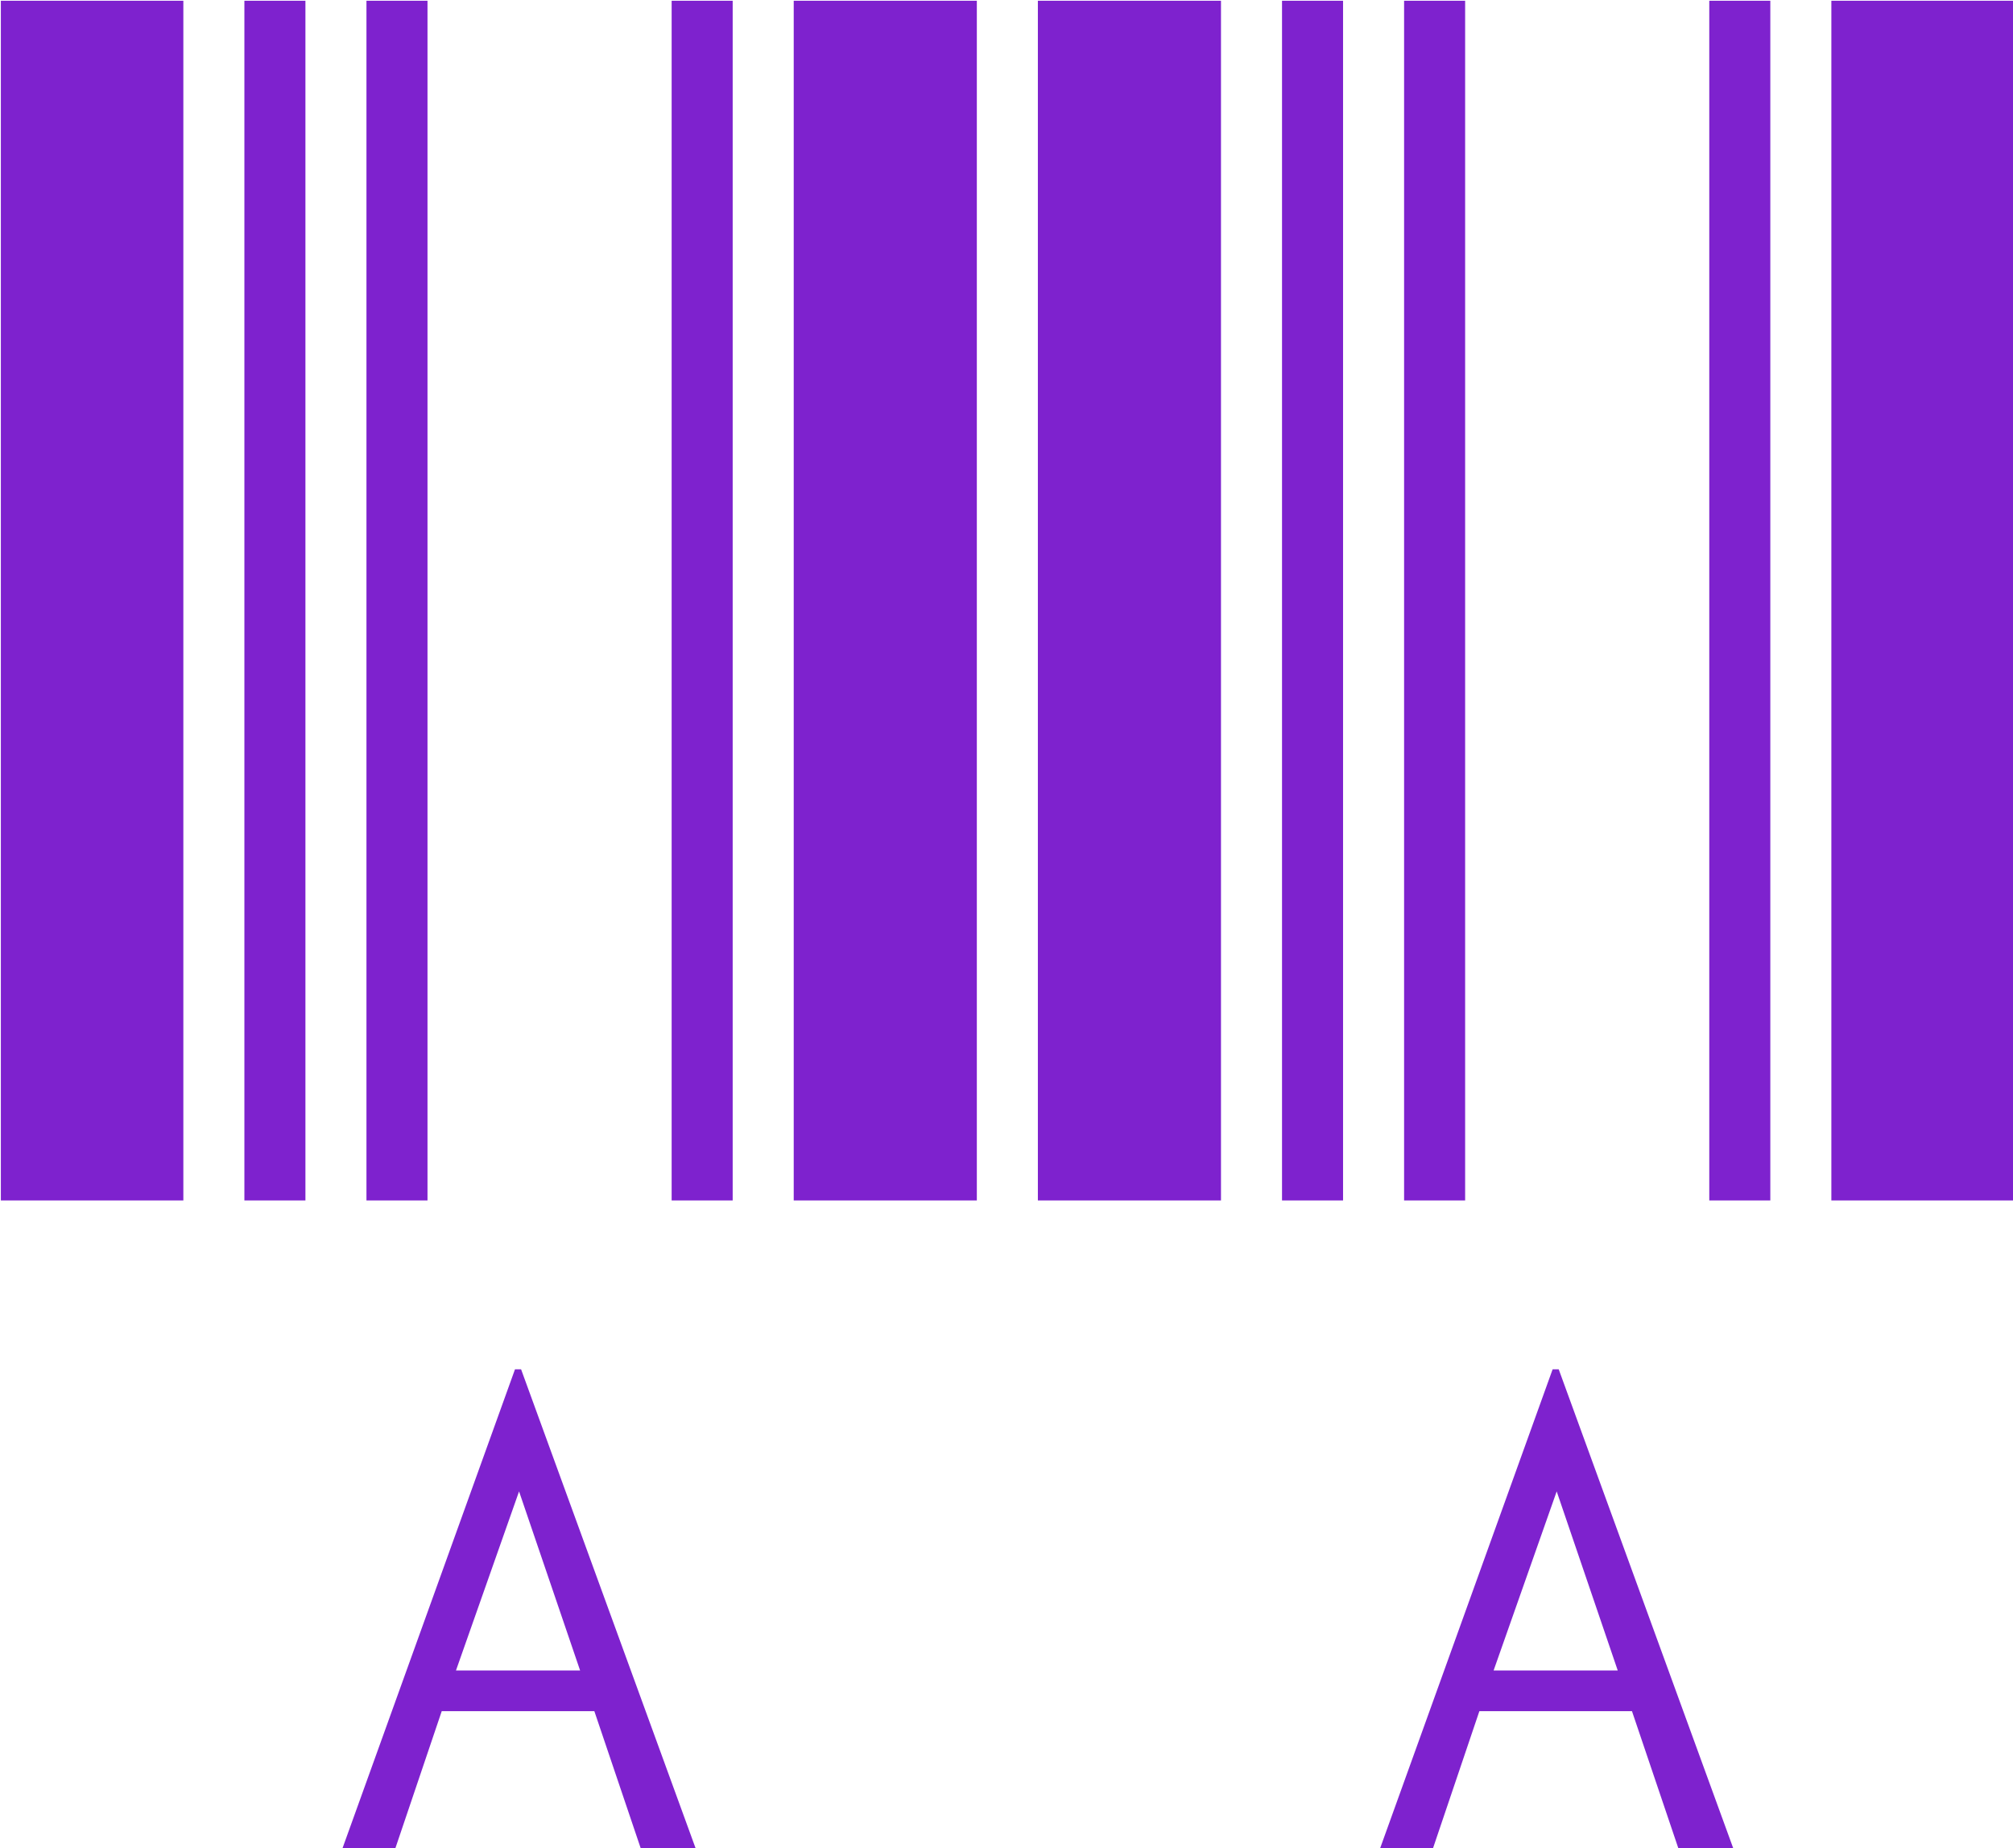
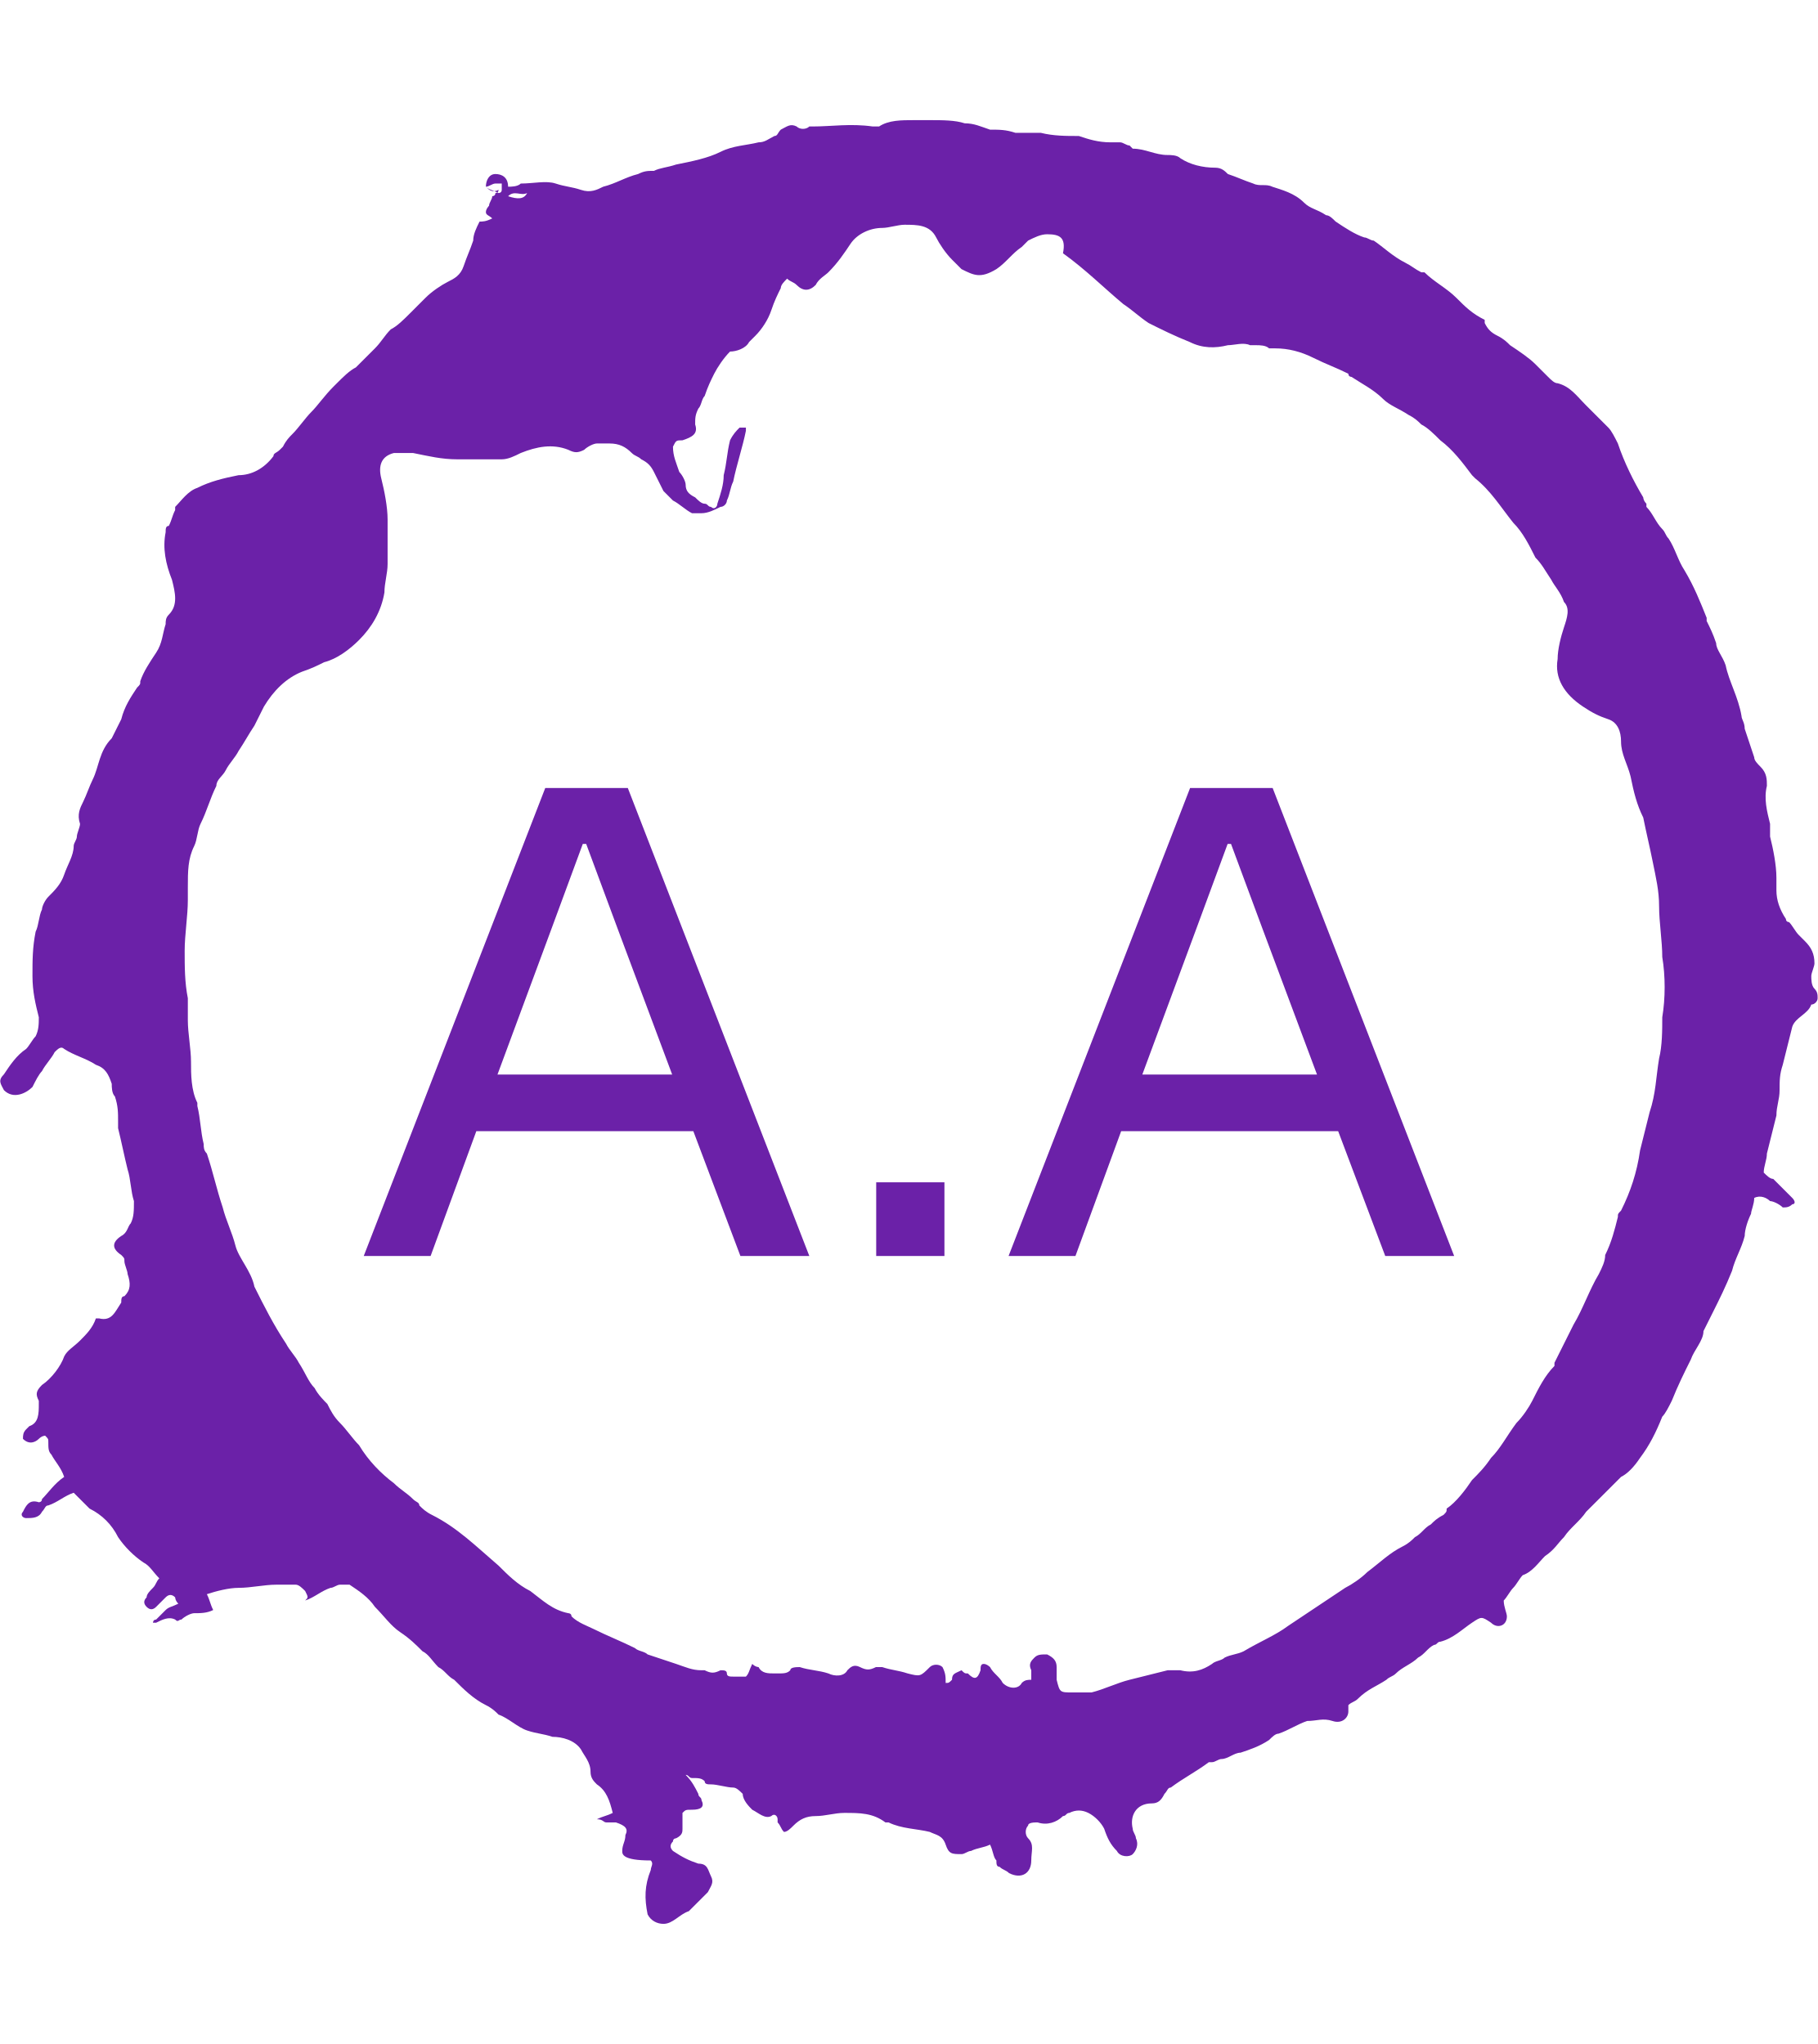
- <svg xmlns="http://www.w3.org/2000/svg" version="1.1" width="1500" height="1377" viewBox="0 0 1500 1377">
-   <g transform="matrix(1,0,0,1,0.6349148,0.5574899)">
-     <svg viewBox="0 0 269 247" data-background-color="#ffffff" preserveAspectRatio="xMidYMid meet" height="1377" width="1500">
-       <g id="tight-bounds" transform="matrix(1,0,0,1,-0.1138614,-0.1)">
-         <svg viewBox="0 0 269.228 247.2" height="247.2" width="269.228">
+ <svg xmlns="http://www.w3.org/2000/svg" version="1.1" width="1500" height="1687" viewBox="0 0 1500 1687">
+   <g transform="matrix(1,0,0,1,2.2737367544323206e-13,0)">
+     <svg viewBox="0 0 320 360" data-background-color="#ffffff" preserveAspectRatio="xMidYMid meet" height="1687" width="1500">
+       <g id="tight-bounds" transform="matrix(1,0,0,1,-5.684341886080802e-14,0)">
+         <svg viewBox="0 0 320 360" height="360" width="320">
          <g>
-             <svg viewBox="0 0 269.228 247.2" height="247.2" width="269.228">
+             <svg />
+           </g>
+           <g>
+             <svg viewBox="0 0 320 360" height="360" width="320">
              <g>
-                 <svg viewBox="0 0 269.228 247.2" height="247.2" width="269.228">
-                   <g id="textblocktransform">
-                     <svg viewBox="0 0 269.228 247.2" height="247.2" width="269.228" id="textblock">
+                 <path d="M85.508 32.884c0-1.117 0.558-2.233 1.675-2.233 1.117 0 2.233 0.558 2.234 2.233 0.558 0 1.675 0 2.233-0.558 2.233 0 4.467-0.558 6.141 0 1.675 0.558 2.792 0.558 4.467 1.117 1.675 0.558 2.792 0 3.908-0.559 2.233-0.558 3.908-1.675 6.141-2.233 1.117-0.558 1.675-0.558 2.792-0.558 1.117-0.558 2.233-0.558 3.908-1.117 2.792-0.558 5.583-1.117 7.817-2.233 2.233-1.117 4.467-1.117 6.699-1.675 1.117 0 1.675-0.558 2.792-1.117 0.558 0 0.558-0.558 1.116-1.116 1.117-0.558 1.675-1.117 2.792-0.559 0.558 0.558 1.675 0.558 2.233 0h0.559c3.35 0 6.7-0.558 10.608 0 0.558 0 1.117 0 1.116 0 1.675-1.117 3.908-1.117 6.142-1.116 0.558 0 1.675 0 2.233 0h0.558c2.233 0 4.467 0 6.142 0.558 1.675 0 2.792 0.558 4.466 1.117 1.675 0 2.792 0 4.467 0.558 1.117 0 2.233 0 3.35 0 0.558 0 1.117 0 1.116 0 2.233 0.558 4.467 0.558 6.7 0.558 1.675 0.558 3.35 1.117 5.583 1.117 0.558 0 1.117 0 1.675 0 0.558 0 1.117 0.558 1.675 0.558l0.558 0.559c2.233 0 3.908 1.117 6.142 1.116 0.558 0 1.675 0 2.233 0.559 1.675 1.117 3.908 1.675 6.141 1.675 1.117 0 1.675 0.558 2.234 1.116 1.675 0.558 2.792 1.117 4.466 1.675 1.117 0.558 2.233 0 3.35 0.558 1.675 0.558 3.908 1.117 5.583 2.792 1.117 1.117 2.233 1.117 3.908 2.233 0.558 0 1.117 0.558 1.675 1.117 1.675 1.117 3.35 2.233 5.025 2.791 0.558 0 1.117 0.558 1.675 0.559 1.675 1.117 3.35 2.792 5.583 3.908 1.117 0.558 1.675 1.117 2.792 1.675h0.558c1.675 1.675 3.908 2.792 5.583 4.466 1.675 1.675 2.792 2.792 5.025 3.909 0 0 0 0 0 0.558 0.558 1.117 1.117 1.675 2.233 2.233 1.117 0.558 1.675 1.117 2.234 1.675 1.675 1.117 3.35 2.233 4.466 3.35 0.558 0.558 1.117 1.117 2.233 2.233 0.558 0.558 1.117 1.117 1.675 1.117 2.233 0.558 3.35 2.233 5.025 3.908 1.117 1.117 2.792 2.792 3.908 3.908 0.558 0.558 1.117 1.675 1.675 2.792 1.117 3.35 2.792 6.7 4.467 9.491 0 0 0 0.558 0.558 1.117v0.558c1.117 1.117 1.675 2.792 2.792 3.908 0.558 0.558 0.558 1.117 1.116 1.675 1.117 1.675 1.675 3.908 2.792 5.583 1.675 2.792 2.792 5.583 3.908 8.375v0.558c0.558 1.117 1.117 2.233 1.675 3.908 0 1.117 1.117 2.233 1.675 3.909 0.558 2.792 2.233 5.583 2.791 8.933 0 0.558 0.558 1.117 0.559 2.233 0.558 1.675 1.117 3.35 1.675 5.025 0 0.558 0.558 1.117 1.116 1.675 1.117 1.117 1.117 2.233 1.117 3.35-0.558 2.233 0 4.467 0.558 6.699 0 0.558 0 1.117 0 2.234 0.558 2.233 1.117 5.025 1.117 7.258 0 0.558 0 1.675 0 2.233 0 1.675 0.558 3.35 1.675 5.025 0 0.558 0.558 0.558 0.558 0.558 0.558 0.558 1.117 1.675 1.675 2.233 0.558 0.558 0.558 0.558 1.117 1.117 1.117 1.117 1.675 2.233 1.675 3.908 0 0.558-0.558 1.675-0.559 2.233 0 0.558 0 1.675 0.559 2.234 0.558 0.558 0.558 1.117 0.558 1.675 0 0.558-0.558 1.117-1.117 1.116v0c-0.558 1.675-2.792 2.233-3.35 3.908-0.558 2.233-1.117 4.467-1.674 6.7-0.558 1.675-0.558 2.792-0.559 4.467 0 1.675-0.558 2.792-0.558 4.466-0.558 2.233-1.117 4.467-1.675 6.7 0 1.117-0.558 2.233-0.558 3.35 0.558 0.558 1.117 1.117 1.675 1.116 1.117 1.117 2.233 2.233 3.349 3.35 0.558 0.558 0.558 1.117 0 1.117-0.558 0.558-1.117 0.558-1.674 0.558-0.558-0.558-1.675-1.117-2.234-1.116-0.558-0.558-1.675-1.117-2.791-0.559 0 1.117-0.558 2.233-0.559 2.792-0.558 1.117-1.117 2.792-1.116 3.908-0.558 2.233-1.675 3.908-2.233 6.142-1.117 2.792-2.233 5.025-3.35 7.258-0.558 1.117-1.117 2.233-1.675 3.35v0c0 1.675-1.675 3.35-2.234 5.024-1.117 2.233-2.233 4.467-3.349 7.258-0.558 1.117-1.117 2.233-1.675 2.792-1.117 2.792-2.233 5.025-3.909 7.258-1.117 1.675-2.233 2.792-3.349 3.35-1.117 1.117-2.233 2.233-3.35 3.35-0.558 0.558-1.117 1.117-1.675 1.675-0.558 0.558-0.558 0.558-1.117 1.116-1.117 1.675-2.792 2.792-3.908 4.467-1.117 1.117-1.675 2.233-3.35 3.35-1.117 1.117-2.233 2.792-3.908 3.35-0.558 0.558-1.117 1.675-1.675 2.233-0.558 0.558-1.117 1.675-1.675 2.233 0 1.117 0.558 2.233 0.558 2.792 0 1.675-1.675 2.233-2.791 1.116-1.675-1.117-1.675-1.117-3.35 0-1.675 1.117-3.35 2.792-5.583 3.35-0.558 0-0.558 0.558-1.117 0.559-1.117 0.558-1.675 1.675-2.792 2.233-1.117 1.117-2.792 1.675-3.908 2.791-0.558 0.558-1.117 0.558-1.675 1.117-1.675 1.117-3.35 1.675-5.024 3.35-0.558 0.558-1.117 0.558-1.675 1.117 0 0.558 0 0.558 0 1.116 0 1.117-1.117 2.233-2.792 1.675-1.675-0.558-2.792 0-4.466 0-1.675 0.558-3.35 1.675-5.025 2.233-0.558 0-1.117 0.558-1.675 1.117-1.675 1.117-3.35 1.675-5.025 2.233-1.117 0-2.233 1.117-3.35 1.117-0.558 0-1.117 0.558-1.675 0.558h-0.558c-2.233 1.675-4.467 2.792-6.7 4.467-0.558 0-0.558 0.558-1.117 1.116-0.558 1.117-1.117 1.675-2.233 1.675-2.792 0-3.908 2.233-3.35 4.467 0 0.558 0.558 1.117 0.559 1.675 0.558 1.117 0 2.233-0.559 2.791-0.558 0.558-2.233 0.558-2.791-0.558-1.117-1.117-1.675-2.233-2.234-3.908-0.558-1.117-1.675-2.233-2.791-2.792-1.117-0.558-2.233-0.558-3.35 0-0.558 0-0.558 0.558-1.117 0.558-1.117 1.117-2.792 1.675-4.466 1.117-0.558 0-1.675 0-1.675 0.558-0.558 0.558-0.558 1.675 0 2.234 1.117 1.117 0.558 2.233 0.558 3.908 0 2.233-1.675 3.35-3.908 2.233-0.558-0.558-1.117-0.558-1.675-1.117-0.558 0-0.558-0.558-0.558-1.116-0.558-0.558-0.558-1.675-1.117-2.792-1.117 0.558-2.233 0.558-3.35 1.117-0.558 0-1.117 0.558-1.675 0.558-1.675 0-2.233 0-2.791-1.675-0.558-1.675-1.675-1.675-2.792-2.233-2.233-0.558-5.025-0.558-7.258-1.675h-0.558c-2.233-1.675-4.467-1.675-7.258-1.675-1.675 0-3.35 0.558-5.025 0.558-1.675 0-2.792 0.558-3.908 1.675-0.558 0.558-1.117 1.117-1.675 1.117-0.558-0.558-0.558-1.117-1.117-1.675v-0.558c0-0.558-0.558-1.117-1.116-0.559-1.117 0.558-2.233-0.558-3.35-1.116-0.558-0.558-1.675-1.675-1.675-2.792-0.558-0.558-1.117-1.117-1.675-1.116-1.117 0-2.792-0.558-3.908-0.559-0.558 0-1.117 0-1.117-0.558-0.558-0.558-1.117-0.558-2.233-0.558-0.558 0-0.558-0.558-1.117-0.559 1.117 1.117 1.675 2.233 2.233 3.35 0 0.558 0.558 0.558 0.559 1.117 0.558 1.117 0 1.675-1.675 1.675-1.117 0-1.117 0-1.675 0.558 0 1.117 0 1.675 0 2.792 0 0.558 0 1.117-1.117 1.675 0 0-0.558 0-0.558 0.558-0.558 0.558-0.558 1.117 0 1.675 1.675 1.117 2.792 1.675 4.466 2.233 1.675 0 1.675 1.117 2.234 2.233 0.558 1.117 0 1.675-0.559 2.792-1.117 1.117-2.233 2.233-3.35 3.35-1.675 0.558-2.792 2.233-4.466 2.233-1.117 0-2.233-0.558-2.792-1.675-0.558-2.792-0.558-5.025 0.559-7.816 0-0.558 0.558-1.117 0-1.675-5.025 0-5.025-1.117-5.025-1.675 0-1.117 0.558-1.675 0.558-2.792 0.558-1.117 0-1.675-1.675-2.233-0.558 0-1.117 0-1.675 0-0.558 0-0.558-0.558-1.675-0.558 1.117-0.558 1.675-0.558 2.792-1.117-0.558-2.233-1.117-3.908-2.792-5.025-0.558-0.558-1.117-1.117-1.116-2.233 0-1.675-1.117-2.792-1.675-3.908-1.117-1.675-3.35-2.233-5.025-2.233-1.675-0.558-2.792-0.558-4.467-1.117-1.675-0.558-3.35-2.233-5.024-2.792-0.558-0.558-1.117-1.117-2.234-1.674-2.233-1.117-3.908-2.792-5.583-4.467-1.117-0.558-1.675-1.675-2.791-2.233-1.117-1.117-1.675-2.233-2.792-2.792-1.117-1.117-2.233-2.233-3.908-3.35-1.675-1.117-2.792-2.792-4.467-4.466-1.117-1.675-2.792-2.792-4.466-3.908-0.558 0-1.117 0-1.675 0-0.558 0-1.117 0.558-1.675 0.558-1.675 0.558-2.792 1.675-4.467 2.233 0.558-0.558 0.558-0.558 0-1.675-0.558-0.558-1.117-1.117-1.674-1.116-1.117 0-2.233 0-3.35 0-2.233 0-4.467 0.558-6.7 0.558-1.675 0-3.908 0.558-5.583 1.117 0.558 1.117 0.558 1.675 1.116 2.791-1.117 0.558-2.233 0.558-3.35 0.558-0.558 0-1.675 0.558-2.233 1.117-0.558 0-0.558 0.558-1.116 0-1.117-0.558-2.233 0-3.35 0.558h-0.559c0 0 0-0.558 0.559-0.558 0.558-0.558 1.117-1.117 1.675-1.675 0.558-0.558 1.117-0.558 2.233-1.117-0.558-0.558-0.558-1.117-0.558-1.116-0.558-0.558-1.117-0.558-1.675 0-0.558 0.558-1.117 1.117-1.675 1.675-0.558 0.558-1.117 0.558-1.675 0-0.558-0.558-0.558-1.117 0-1.675 0-0.558 0.558-1.117 1.116-1.675 0.558-0.558 0.558-1.117 1.117-1.675-1.117-1.117-1.675-2.233-2.792-2.792-1.675-1.117-3.35-2.792-4.466-4.466-1.117-2.233-2.792-3.908-5.025-5.025-0.558-0.558-1.117-1.117-1.675-1.675-0.558-0.558-0.558-0.558-1.116-1.117-1.675 0.558-2.792 1.675-4.467 2.234-0.558 0-0.558 0.558-1.117 1.116-0.558 1.117-1.675 1.117-2.791 1.117-0.558 0-1.117-0.558-0.558-1.117 0.558-1.117 1.117-2.233 2.791-1.675 0 0 0.558 0 0.558-0.558 1.117-1.117 2.233-2.792 3.909-3.908-0.558-1.675-1.675-2.792-2.234-3.908-0.558-0.558-0.558-1.117-0.558-2.234 0-0.558 0-0.558-0.558-1.116 0 0-0.558 0-1.117 0.558-0.558 0.558-1.675 1.117-2.791 0 0-0.558 0-1.117 0.558-1.675l0.558-0.558c1.675-0.558 1.675-2.233 1.675-3.908v-0.559c-0.558-1.117-0.558-1.675 0.558-2.791 1.675-1.117 3.35-3.35 3.909-5.025 0.558-1.117 1.675-1.675 2.791-2.792 1.117-1.117 2.233-2.233 2.792-3.908h0.558c2.233 0.558 2.792-1.117 3.908-2.791 0-0.558 0-1.117 0.559-1.117 1.117-1.117 1.117-2.233 0.558-3.908 0-0.558-0.558-1.675-0.558-2.233 0-0.558 0-0.558-0.559-1.117-1.675-1.117-1.675-2.233 0-3.35 1.117-0.558 1.117-1.675 1.675-2.233 0.558-1.117 0.558-2.233 0.559-3.908-0.558-1.675-0.558-3.908-1.117-5.583-0.558-2.233-1.117-5.025-1.675-7.259 0-0.558 0-0.558 0-1.116 0-1.675 0-2.792-0.558-4.467-0.558-0.558-0.558-1.675-0.559-2.233-0.558-1.675-1.117-2.792-2.791-3.35-1.675-1.117-3.908-1.675-5.583-2.791-0.558-0.558-1.117 0-1.675 0.558-0.558 1.117-1.675 2.233-2.234 3.35-0.558 0.558-1.117 1.675-1.675 2.791-1.117 1.117-3.35 2.233-5.024 0.559-0.558-1.117-1.117-1.675 0-2.792 1.117-1.675 2.233-3.35 3.908-4.466 0.558-0.558 1.117-1.675 1.675-2.234 0.558-1.117 0.558-2.233 0.558-3.35-0.558-2.233-1.117-4.467-1.117-7.258 0-2.792 0-5.025 0.559-7.816 0.558-1.117 0.558-2.792 1.116-3.908 0-0.558 0.558-1.675 1.117-2.233 1.117-1.117 2.233-2.233 2.792-3.909 0.558-1.675 1.675-3.35 1.675-5.024 0-0.558 0.558-1.117 0.558-1.675 0-0.558 0.558-1.675 0.558-2.234-0.558-1.675 0-2.792 0.558-3.908 0.558-1.117 1.117-2.792 1.675-3.908 1.117-2.233 1.117-5.025 3.35-7.258 0.558-1.117 1.117-2.233 1.675-3.35 0.558-2.233 1.675-3.908 2.792-5.583 0.558-0.558 0.558-0.558 0.558-1.117 0.558-1.675 1.675-3.35 2.792-5.025 1.117-1.675 1.117-3.35 1.675-5.024 0-0.558 0-1.117 0.558-1.675 1.675-1.675 1.117-3.908 0.558-6.142-1.117-2.792-1.675-5.583-1.116-8.374 0-0.558 0-1.117 0.558-1.117 0.558-1.117 0.558-1.675 1.117-2.792v-0.558c1.117-1.117 2.233-2.792 3.908-3.35 2.233-1.117 4.467-1.675 7.258-2.233 2.233 0 4.467-1.117 6.141-3.35 0-0.558 0.558-0.558 1.117-1.117l0.558-0.558c0.558-1.117 1.117-1.675 1.675-2.233 1.117-1.117 2.233-2.792 3.35-3.908 1.117-1.117 2.233-2.792 3.908-4.467l0.559-0.558c1.117-1.117 2.233-2.233 3.349-2.792 1.117-1.117 2.233-2.233 3.35-3.35 1.117-1.117 1.675-2.233 2.792-3.35 1.117-0.558 2.233-1.675 3.35-2.791 1.117-1.117 2.233-2.233 2.791-2.792 1.117-1.117 2.792-2.233 3.909-2.791 1.117-0.558 2.233-1.117 2.791-2.792 0.558-1.675 1.117-2.792 1.675-4.466 0-1.117 0.558-2.233 1.117-3.35 0.558 0 1.117 0 2.233-0.558-0.558-0.558-1.117-0.558-1.117-1.117 0-0.558 0.558-1.117 0.559-1.117 0-0.558 0.558-1.117 0.558-1.675 0 0 0.558 0 0.558-0.558 0 0 0.558 0 0.559-0.558-1.117 0.558-1.675 0-2.234-0.559 0.558 0.558 1.117 0.558 2.234 1.117 0 0 0.558 0 0.558-0.558 0-0.558 0-1.117 0-1.117 0 0-0.558 0-1.117 0-0.558 0-1.117 0.558-1.675 0.558zM182.097 295.292c0-0.558-0.558-0.558-0.559-1.117-0.558-1.117 0-1.675 0.559-2.233 0.558-0.558 1.117-0.558 2.233-0.558 1.117 0.558 1.675 1.117 1.675 2.233 0 0.558 0 1.675 0 2.233 0.558 2.233 0.558 2.233 2.791 2.233 1.117 0 2.233 0 3.35 0 2.233-0.558 4.467-1.675 6.7-2.233 2.233-0.558 4.467-1.117 6.7-1.675 0.558 0 1.117 0 2.233 0 2.233 0.558 3.908 0 5.583-1.117 0.558-0.558 1.675-0.558 2.233-1.116 1.117-0.558 2.233-0.558 3.35-1.117 2.792-1.675 5.583-2.792 7.817-4.466 1.675-1.117 3.35-2.233 5.024-3.35 1.675-1.117 3.35-2.233 5.025-3.35 1.117-0.558 2.792-1.675 3.908-2.792 2.233-1.675 3.908-3.35 6.142-4.466 1.117-0.558 1.675-1.117 2.233-1.675 1.117-0.558 1.675-1.675 2.792-2.233 0.558-0.558 1.117-1.117 2.233-1.675 0.558-0.558 0.558-0.558 0.558-1.117 1.675-1.117 3.35-3.35 4.467-5.025 1.117-1.117 2.233-2.233 3.35-3.908 1.675-1.675 2.792-3.908 4.466-6.141 1.117-1.117 2.233-2.792 2.792-3.909 1.117-2.233 2.233-4.467 3.908-6.141v-0.558c1.117-2.233 2.233-4.467 3.35-6.7 1.675-2.792 2.792-6.141 4.466-8.933 0.558-1.117 1.117-2.233 1.117-3.35 1.117-2.233 1.675-4.467 2.233-6.7 0-0.558 0-0.558 0.559-1.116 1.675-3.35 2.792-6.7 3.349-10.608 0.558-2.233 1.117-4.467 1.675-6.7 1.117-3.35 1.117-6.141 1.675-9.491 0.558-2.233 0.558-5.025 0.559-7.258 0.558-3.35 0.558-7.258 0-10.608 0-2.792-0.558-6.141-0.559-8.933 0-2.792-0.558-5.025-1.116-7.817-0.558-2.792-1.117-5.025-1.675-7.816-1.117-2.233-1.675-4.467-2.234-7.258-0.558-2.233-1.675-3.908-1.674-6.142 0-1.675-0.558-3.35-2.234-3.908-1.675-0.558-2.792-1.117-4.466-2.233-3.35-2.233-5.025-5.025-4.467-8.375 0-1.675 0.558-3.908 1.117-5.583 0.558-1.675 1.117-3.35 0-4.467-0.558-1.675-1.675-2.792-2.233-3.908-1.117-1.675-1.675-2.792-2.792-3.908-1.117-2.233-2.233-4.467-3.908-6.141-2.233-2.792-3.908-5.583-6.7-7.817l-0.558-0.558c-1.675-2.233-3.35-4.467-5.583-6.142-1.117-1.117-2.233-2.233-3.35-2.791-0.558-0.558-1.117-1.117-2.233-1.675-1.675-1.117-3.35-1.675-4.467-2.792-1.675-1.675-3.908-2.792-5.583-3.908 0 0-0.558 0-0.558-0.558-2.233-1.117-3.908-1.675-6.142-2.792-2.233-1.117-4.467-1.675-6.7-1.675-0.558 0-0.558 0-1.116 0-0.558-0.558-1.675-0.558-2.233-0.558-0.558 0-0.558 0-1.117 0-1.117-0.558-2.792 0-3.908 0-2.233 0.558-4.467 0.558-6.7-0.558-2.792-1.117-5.025-2.233-7.258-3.35-1.675-1.117-2.792-2.233-4.467-3.35-3.35-2.792-6.7-6.141-10.608-8.933 0.558-2.792-0.558-3.35-2.791-3.35-1.117 0-2.233 0.558-3.35 1.117-0.558 0.558-0.558 0.558-1.117 1.116-1.675 1.117-2.792 2.792-4.466 3.909-2.792 1.675-3.908 1.117-6.142 0-0.558-0.558-1.117-1.117-1.675-1.675-1.117-1.117-2.233-2.792-2.791-3.909-1.117-2.233-3.35-2.233-5.583-2.233-1.117 0-2.792 0.558-3.908 0.558-2.233 0-4.467 1.117-5.584 2.792-1.117 1.675-2.233 3.35-3.908 5.025-0.558 0.558-1.675 1.117-2.233 2.233-1.117 1.117-2.233 1.117-3.35 0-0.558-0.558-1.117-0.558-1.675-1.117-0.558 0.558-1.117 1.117-1.117 1.675-0.558 1.117-1.117 2.233-1.674 3.909-0.558 1.675-1.675 3.35-2.792 4.466-0.558 0.558-0.558 0.558-1.117 1.117-0.558 1.117-2.233 1.675-3.35 1.675-1.117 1.117-2.233 2.792-2.791 3.908-0.558 1.117-1.117 2.233-1.675 3.908-0.558 0.558-0.558 1.675-1.117 2.233-0.558 1.117-0.558 1.675-0.558 2.792 0.558 1.675-0.558 2.233-2.233 2.791-1.117 0-1.117 0-1.675 1.117 0 1.675 0.558 2.792 1.116 4.467 0.558 0.558 1.117 1.675 1.117 2.233 0 1.117 0.558 1.675 1.675 2.233 0.558 0.558 1.117 1.117 1.675 1.117 0.558 0 0.558 0.558 1.117 0.558 0.558 0.558 1.117 0 1.116-0.558 0.558-1.675 1.117-3.35 1.117-5.025 0.558-2.233 0.558-3.908 1.116-6.142 0.558-1.117 1.117-1.675 1.675-2.233 0 0 0.558 0 1.117 0v0.559c-0.558 2.792-1.675 6.141-2.233 8.933-0.558 1.117-0.558 2.233-1.117 3.349 0 0.558-0.558 1.117-1.116 1.117-1.117 0.558-2.233 1.117-3.35 1.117-0.558 0-1.117 0-1.675 0-1.117-0.558-2.233-1.675-3.35-2.234-0.558-0.558-1.117-1.117-1.675-1.674-0.558-1.117-1.117-2.233-1.675-3.35-0.558-1.117-1.117-1.675-2.233-2.234-0.558-0.558-1.117-0.558-1.675-1.116-1.117-1.117-2.233-1.675-3.908-1.675-0.558 0-1.675 0-2.234 0-0.558 0-1.675 0.558-2.233 1.116-1.117 0.558-1.675 0.558-2.791 0-2.792-1.117-5.583-0.558-8.375 0.559-1.117 0.558-2.233 1.117-3.35 1.116-2.792 0-5.025 0-7.816 0-2.792 0-5.025-0.558-7.817-1.116-1.117 0-2.233 0-3.35 0-2.233 0.558-2.792 2.233-2.233 4.466 0.558 2.233 1.117 5.025 1.117 7.258 0 1.675 0 3.35 0 5.025 0 1.117 0 1.675 0 2.792 0 1.675-0.558 3.35-0.559 5.025-0.558 3.35-2.233 6.141-4.466 8.374-1.675 1.675-3.908 3.35-6.142 3.908-1.117 0.558-2.233 1.117-3.908 1.675-2.792 1.117-5.025 3.35-6.7 6.142-0.558 1.117-1.117 2.233-1.674 3.35-1.117 1.675-1.675 2.792-2.792 4.466-0.558 1.117-1.675 2.233-2.233 3.35-0.558 1.117-1.675 1.675-1.675 2.792-1.117 2.233-1.675 4.467-2.792 6.699-0.558 1.117-0.558 2.792-1.116 3.909-1.117 2.233-1.117 4.467-1.117 7.258 0 0.558 0 1.117 0 2.233 0 2.792-0.558 6.141-0.558 8.933 0 2.792 0 5.583 0.558 8.375 0 1.117 0 2.792 0 3.908 0 2.233 0.558 5.025 0.558 7.258 0 2.233 0 5.025 1.117 7.258v0.558c0.558 2.233 0.558 4.467 1.116 6.7 0 0.558 0 1.117 0.559 1.675 1.117 3.35 1.675 6.141 2.791 9.491 0.558 2.233 1.675 4.467 2.234 6.7 0.558 2.233 2.792 4.467 3.349 7.258v0c1.675 3.35 3.35 6.7 5.584 10.05 0.558 1.117 1.675 2.233 2.233 3.35 1.117 1.675 1.675 3.35 2.791 4.466 0.558 1.117 1.675 2.233 2.234 2.792 0.558 1.117 1.117 2.233 2.233 3.35 1.117 1.117 2.233 2.792 3.35 3.908 1.675 2.792 3.908 5.025 6.141 6.7 1.117 1.117 2.233 1.675 3.35 2.791 0.558 0.558 1.117 0.558 1.117 1.117 0.558 0.558 1.117 1.117 2.233 1.675 4.467 2.233 7.816 5.583 11.725 8.933 1.675 1.675 3.35 3.35 5.583 4.466 2.233 1.675 3.908 3.35 6.7 3.908 0 0 0.558 0 0.558 0.559 1.117 1.117 2.792 1.675 3.908 2.233 2.233 1.117 5.025 2.233 7.258 3.35 0.558 0.558 1.675 0.558 2.233 1.117 1.675 0.558 3.35 1.117 5.025 1.674 1.675 0.558 2.792 1.117 4.467 1.117h0.558c1.117 0.558 1.675 0.558 2.792 0 0.558 0 1.117 0 1.116 0.558 0 0.558 0.558 0.558 1.117 0.559 0.558 0 1.117 0 2.233 0 0.558-0.558 0.558-1.117 1.117-2.234 0.558 0.558 1.117 0.558 1.116 0.559 0.558 1.117 1.675 1.117 2.792 1.116h0.558c1.117 0 1.675 0 2.233-0.558 0-0.558 1.117-0.558 1.675-0.558 1.675 0.558 3.35 0.558 5.025 1.116 1.117 0.558 2.792 0.558 3.35-0.558 0.558-0.558 1.117-1.117 2.233-0.558 1.117 0.558 1.675 0.558 2.792 0 0.558 0 1.117 0 1.117 0 1.675 0.558 2.792 0.558 4.466 1.116 2.233 0.558 2.233 0.558 3.908-1.116 0.558-0.558 1.675-0.558 2.233 0 0.558 1.117 0.558 1.675 0.559 2.791 0.558 0 0.558 0 1.116-0.558 0-1.117 0.558-1.117 1.675-1.675 0.558 0.558 0.558 0.558 1.117 0.558 1.117 1.117 1.675 1.117 2.233-0.558 0-0.558 0-1.117 0.559-1.116 0.558 0 1.117 0.558 1.116 0.558 0.558 1.117 1.675 1.675 2.233 2.791 1.117 1.117 2.792 1.117 3.35 0 0.558-0.558 1.117-0.558 1.675-0.558 0-0.558 0-1.117 0-1.675 1.675 1.117 1.117 1.117 0.559 1.117zM89.417 34.559c1.675 0.558 2.792 0.558 3.349-0.558-1.117 0.558-2.233-0.558-3.349 0.558z" fill="#6b21a8" fill-rule="nonzero" stroke="none" stroke-width="1" stroke-linecap="butt" stroke-linejoin="miter" stroke-miterlimit="10" stroke-dasharray="" stroke-dashoffset="0" font-family="none" font-weight="none" font-size="none" text-anchor="none" style="mix-blend-mode: normal" data-fill-palette-color="tertiary" />
+               </g>
+               <g transform="matrix(1,0,0,1,64,138.7885)">
+                 <svg viewBox="0 0 192 82.423" height="82.423" width="192">
+                   <g>
+                     <svg viewBox="0 0 192 82.423" height="82.423" width="192">
                      <g>
-                         <svg viewBox="0 0 269.228 247.2" height="247.2" width="269.228">
-                           <g transform="matrix(1,0,0,1,0,0)">
-                             <svg width="269.228" viewBox="0 -29.5 49.5 45.45" height="247.2" data-palette-color="#7e22ce">
-                               <path d="M4.5 0L0 0 0-29.5 4.5-29.5 4.5 0ZM7.5 0L6 0 6-29.5 7.5-29.5 7.5 0ZM10.5 0L9 0 9-29.5 10.5-29.5 10.5 0ZM18 0L16.5 0 16.5-29.5 18-29.5 18 0ZM24 0L19.5 0 19.5-29.5 24-29.5 24 0ZM15.75 15.95L14.6 12.55 10.85 12.55 9.7 15.95 8.4 15.95 12.65 4.15 12.8 4.15 17.1 15.95 15.75 15.95ZM11.2 11.55L14.25 11.55 12.75 7.15 11.2 11.55ZM30 0L25.5 0 25.5-29.5 30-29.5 30 0ZM33 0L31.5 0 31.5-29.5 33-29.5 33 0ZM36 0L34.5 0 34.5-29.5 36-29.5 36 0ZM43.5 0L42 0 42-29.5 43.5-29.5 43.5 0ZM49.5 0L45 0 45-29.5 49.5-29.5 49.5 0ZM41.25 15.95L40.1 12.55 36.35 12.55 35.2 15.95 33.9 15.95 38.15 4.15 38.3 4.15 42.6 15.95 41.25 15.95ZM36.7 11.55L39.75 11.55 38.25 7.15 36.7 11.55Z" opacity="1" transform="matrix(1,0,0,1,0,0)" fill="#7e22ce" class="wordmark-text-0" data-fill-palette-color="primary" id="text-0" />
+                         <svg viewBox="0 0 192 82.423" height="82.423" width="192">
+                           <g>
+                             <svg viewBox="0 0 192 82.423" height="82.423" width="192">
+                               <g id="textblocktransform">
+                                 <svg viewBox="0 0 192 82.423" height="82.423" width="192" id="textblock">
+                                   <g>
+                                     <svg viewBox="0 0 192 82.423" height="82.423" width="192">
+                                       <g transform="matrix(1,0,0,1,0,0)">
+                                         <svg width="192" viewBox="0.35 -34.3 79.9 34.3" height="82.423" data-palette-color="#6b21a8">
+                                           <path d="M0.35 0L13.65-34.3 19.7-34.3 33 0 27.95 0 24.5-9.15 8.6-9.15 5.25 0 0.35 0ZM10.15-13.3L22.95-13.3 18.95-24 16.65-30.2 16.4-30.2 14.15-24.1 10.15-13.3ZM37.9 0L37.9-5.4 42.9-5.4 42.9 0 37.9 0ZM47.6 0L60.9-34.3 66.95-34.3 80.25 0 75.2 0 71.75-9.15 55.85-9.15 52.5 0 47.6 0ZM57.4-13.3L70.2-13.3 66.2-24 63.9-30.2 63.65-30.2 61.4-24.1 57.4-13.3Z" opacity="1" transform="matrix(1,0,0,1,0,0)" fill="#6b21a8" class="wordmark-text-0" data-fill-palette-color="primary" id="text-0" />
+                                         </svg>
+                                       </g>
+                                     </svg>
+                                   </g>
+                                 </svg>
+                               </g>
                            </svg>
                          </g>
+                           <g />
                        </svg>
                      </g>
                    </svg>
                  </g>
                </svg>
              </g>
            </svg>
          </g>
          <defs />
        </svg>
-         <rect width="269.228" height="247.2" fill="none" stroke="none" visibility="hidden" />
+         <rect width="320" height="360" fill="none" stroke="none" visibility="hidden" />
      </g>
    </svg>
  </g>
</svg>
